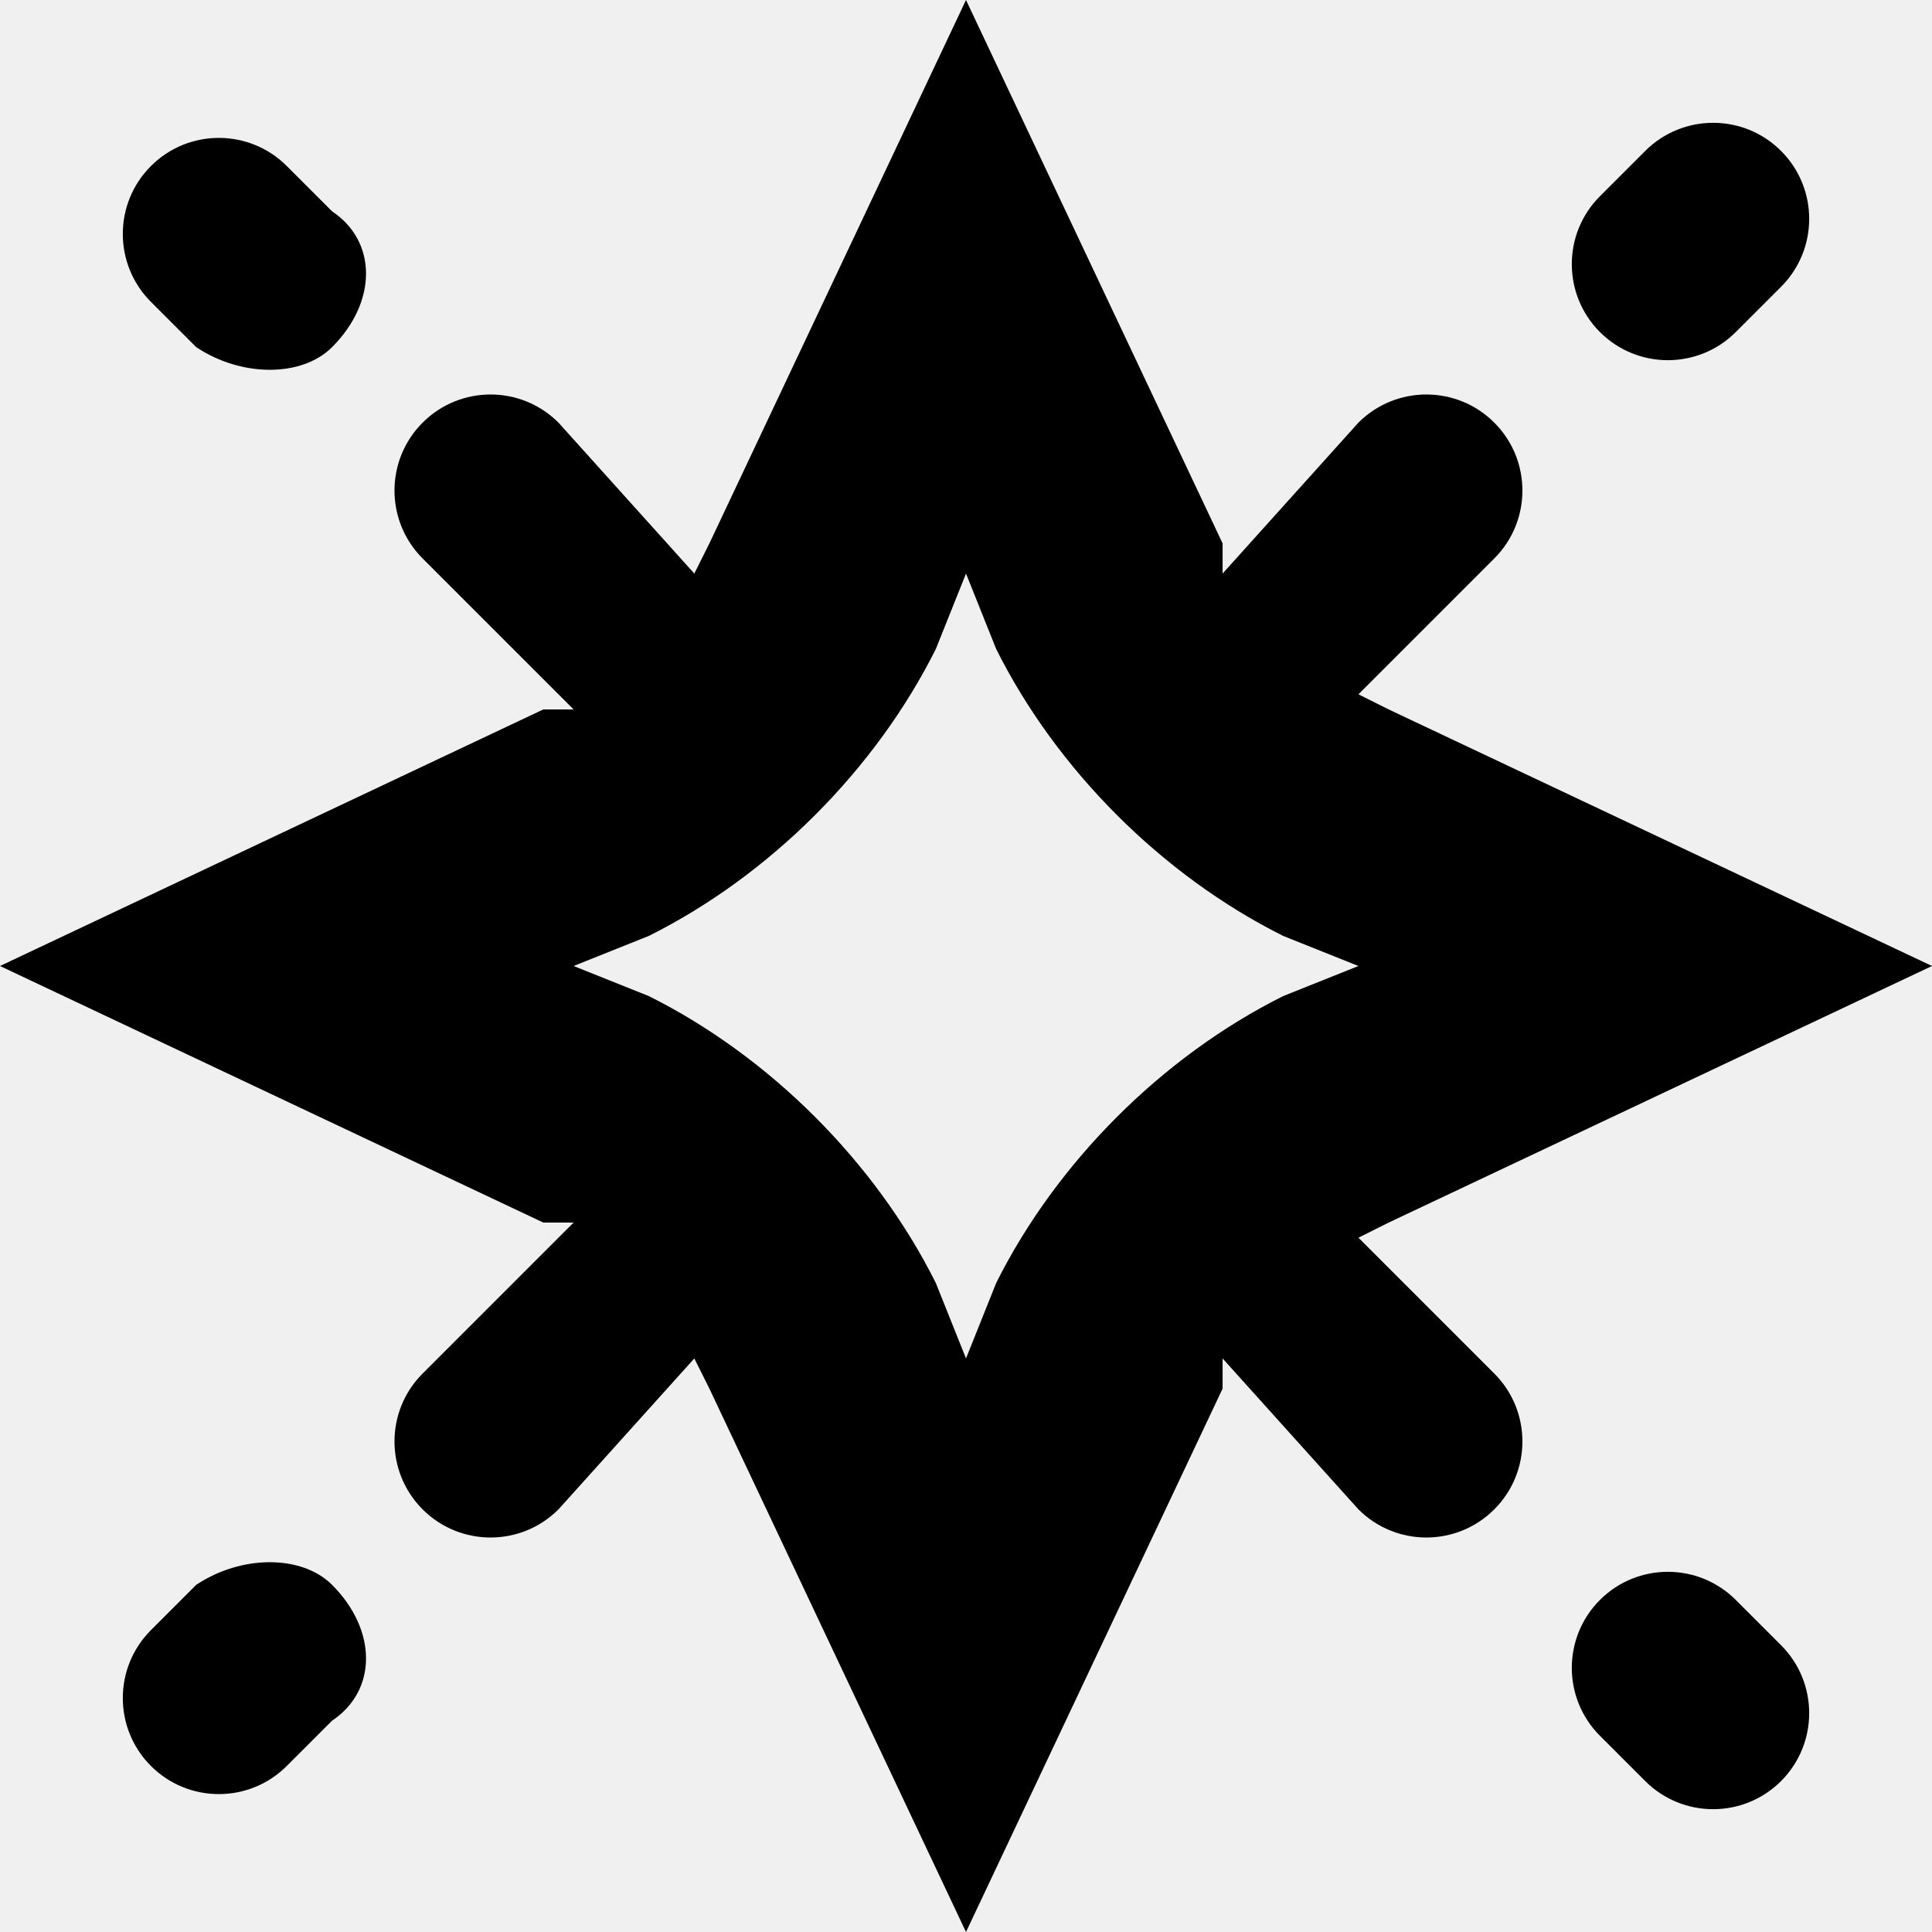
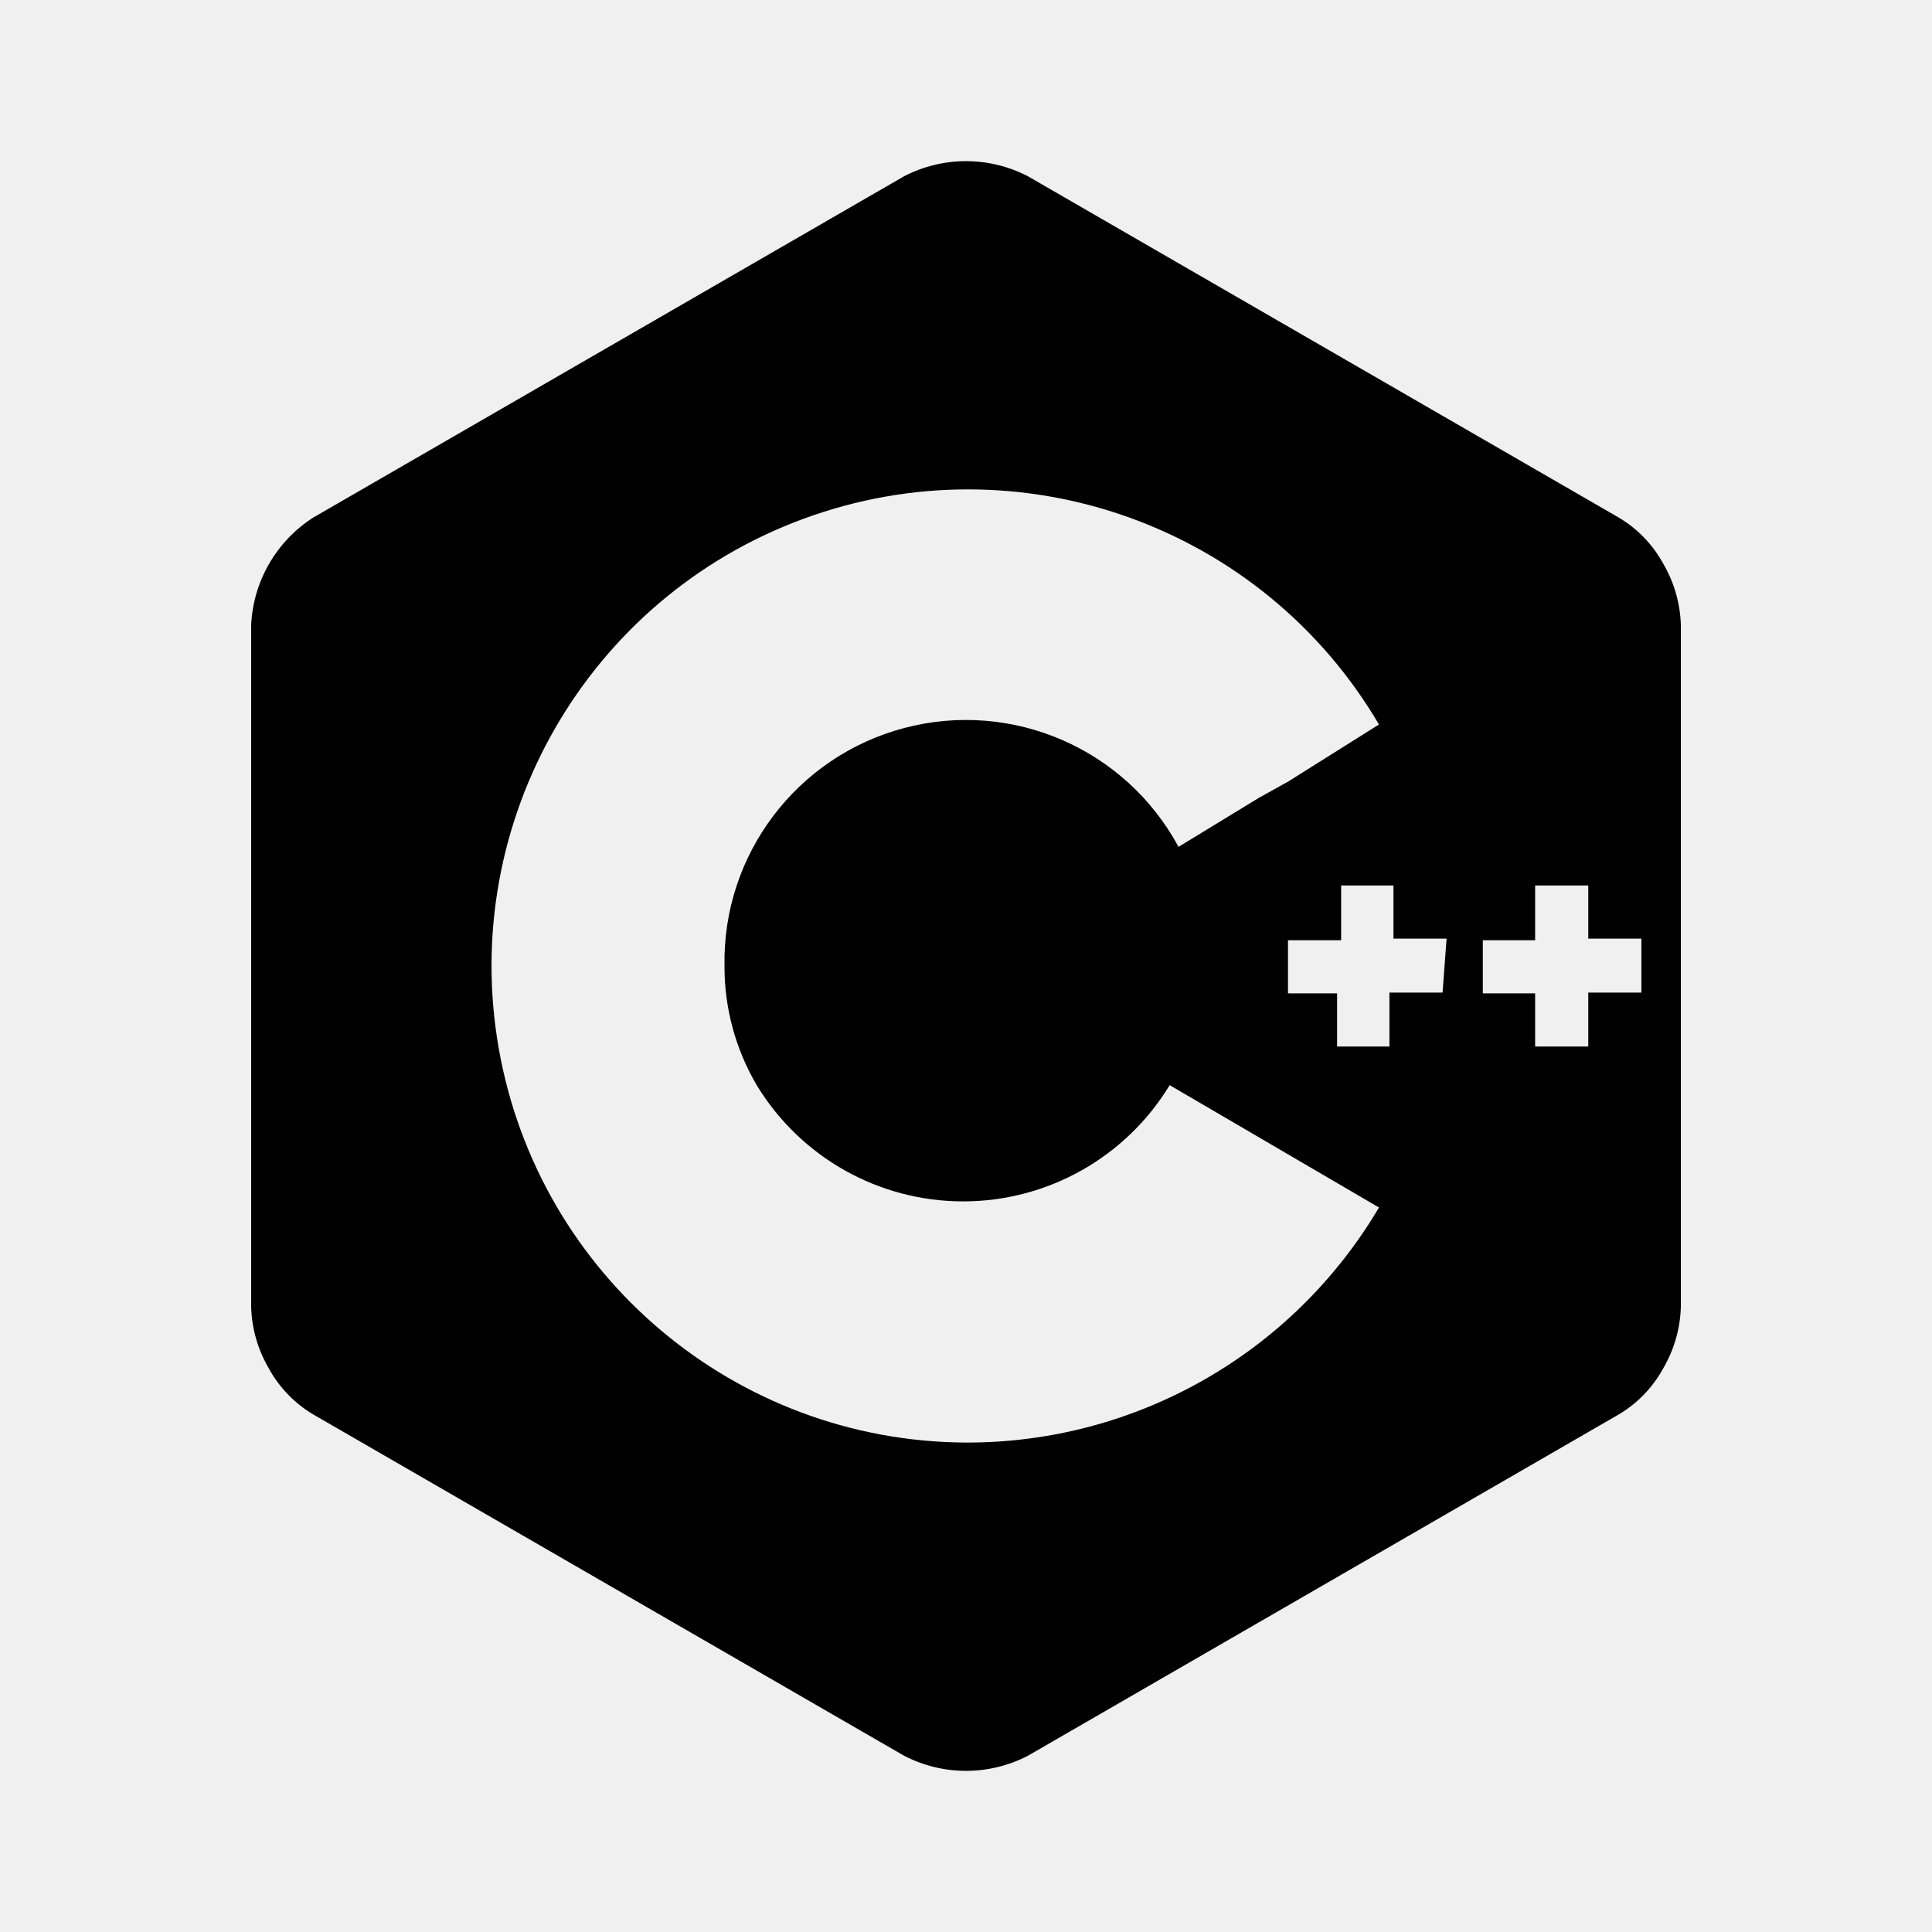
- <svg xmlns="http://www.w3.org/2000/svg" viewBox="0 0 128 128">
-   <path fill-rule="evenodd" d="M81 36 64 0 47 36l-1 2-9-10a6 6 0 0 0-9 9l10 10h-2L0 64l36 17h2L28 91a6 6 0 1 0 9 9l9-10 1 2 17 36 17-36v-2l9 10a6 6 0 1 0 9-9l-9-9 2-1 36-17-36-17-2-1 9-9a6 6 0 1 0-9-9l-9 10v-2Zm-17 2-2 5c-4 8-11 15-19 19l-5 2 5 2c8 4 15 11 19 19l2 5 2-5c4-8 11-15 19-19l5-2-5-2c-8-4-15-11-19-19l-2-5Z" clip-rule="evenodd" />
-   <path d="M118 19a6 6 0 0 0-9-9l-3 3a6 6 0 1 0 9 9l3-3Zm-96 4c-2 2-6 2-9 0l-3-3a6 6 0 1 1 9-9l3 3c3 2 3 6 0 9Zm0 82c-2-2-6-2-9 0l-3 3a6 6 0 1 0 9 9l3-3c3-2 3-6 0-9Zm96 4a6 6 0 0 1-9 9l-3-3a6 6 0 1 1 9-9l3 3Z" />
+ <svg xmlns="http://www.w3.org/2000/svg" width="24" height="24" viewBox="0 0 24 24">
+   <path fill="#1e8cce" d="M20.66 7a1.5 1.5 0 0 0-.55-.57l-7.34-4.24a1.67 1.67 0 0 0-1.54 0L3.89 6.43a1.68 1.68 0 0 0-.77 1.33v8.48a1.6 1.6 0 0 0 .22.76a1.5 1.5 0 0 0 .55.57l7.34 4.24a1.67 1.67 0 0 0 1.54 0l7.34-4.24a1.5 1.5 0 0 0 .55-.57a1.6 1.6 0 0 0 .22-.76V7.76a1.6 1.6 0 0 0-.22-.76M12 17.92A5.92 5.92 0 1 1 17.13 9L16 9.71l-.36.2l-1 .61A3 3 0 0 0 9 12a2.9 2.9 0 0 0 .4 1.48a3 3 0 0 0 5.13 0l2.6 1.52A5.94 5.94 0 0 1 12 17.92m5.92-5.59h-.66V13h-.65v-.66H16v-.66h.66V11h.65v.66h.66zm2.47 0h-.66V13h-.66v-.66h-.65v-.66h.65V11h.66v.66h.66z" />
  <style>path{fill:#000}@media (prefers-color-scheme:dark){path{fill:#fff}}</style>
</svg>
